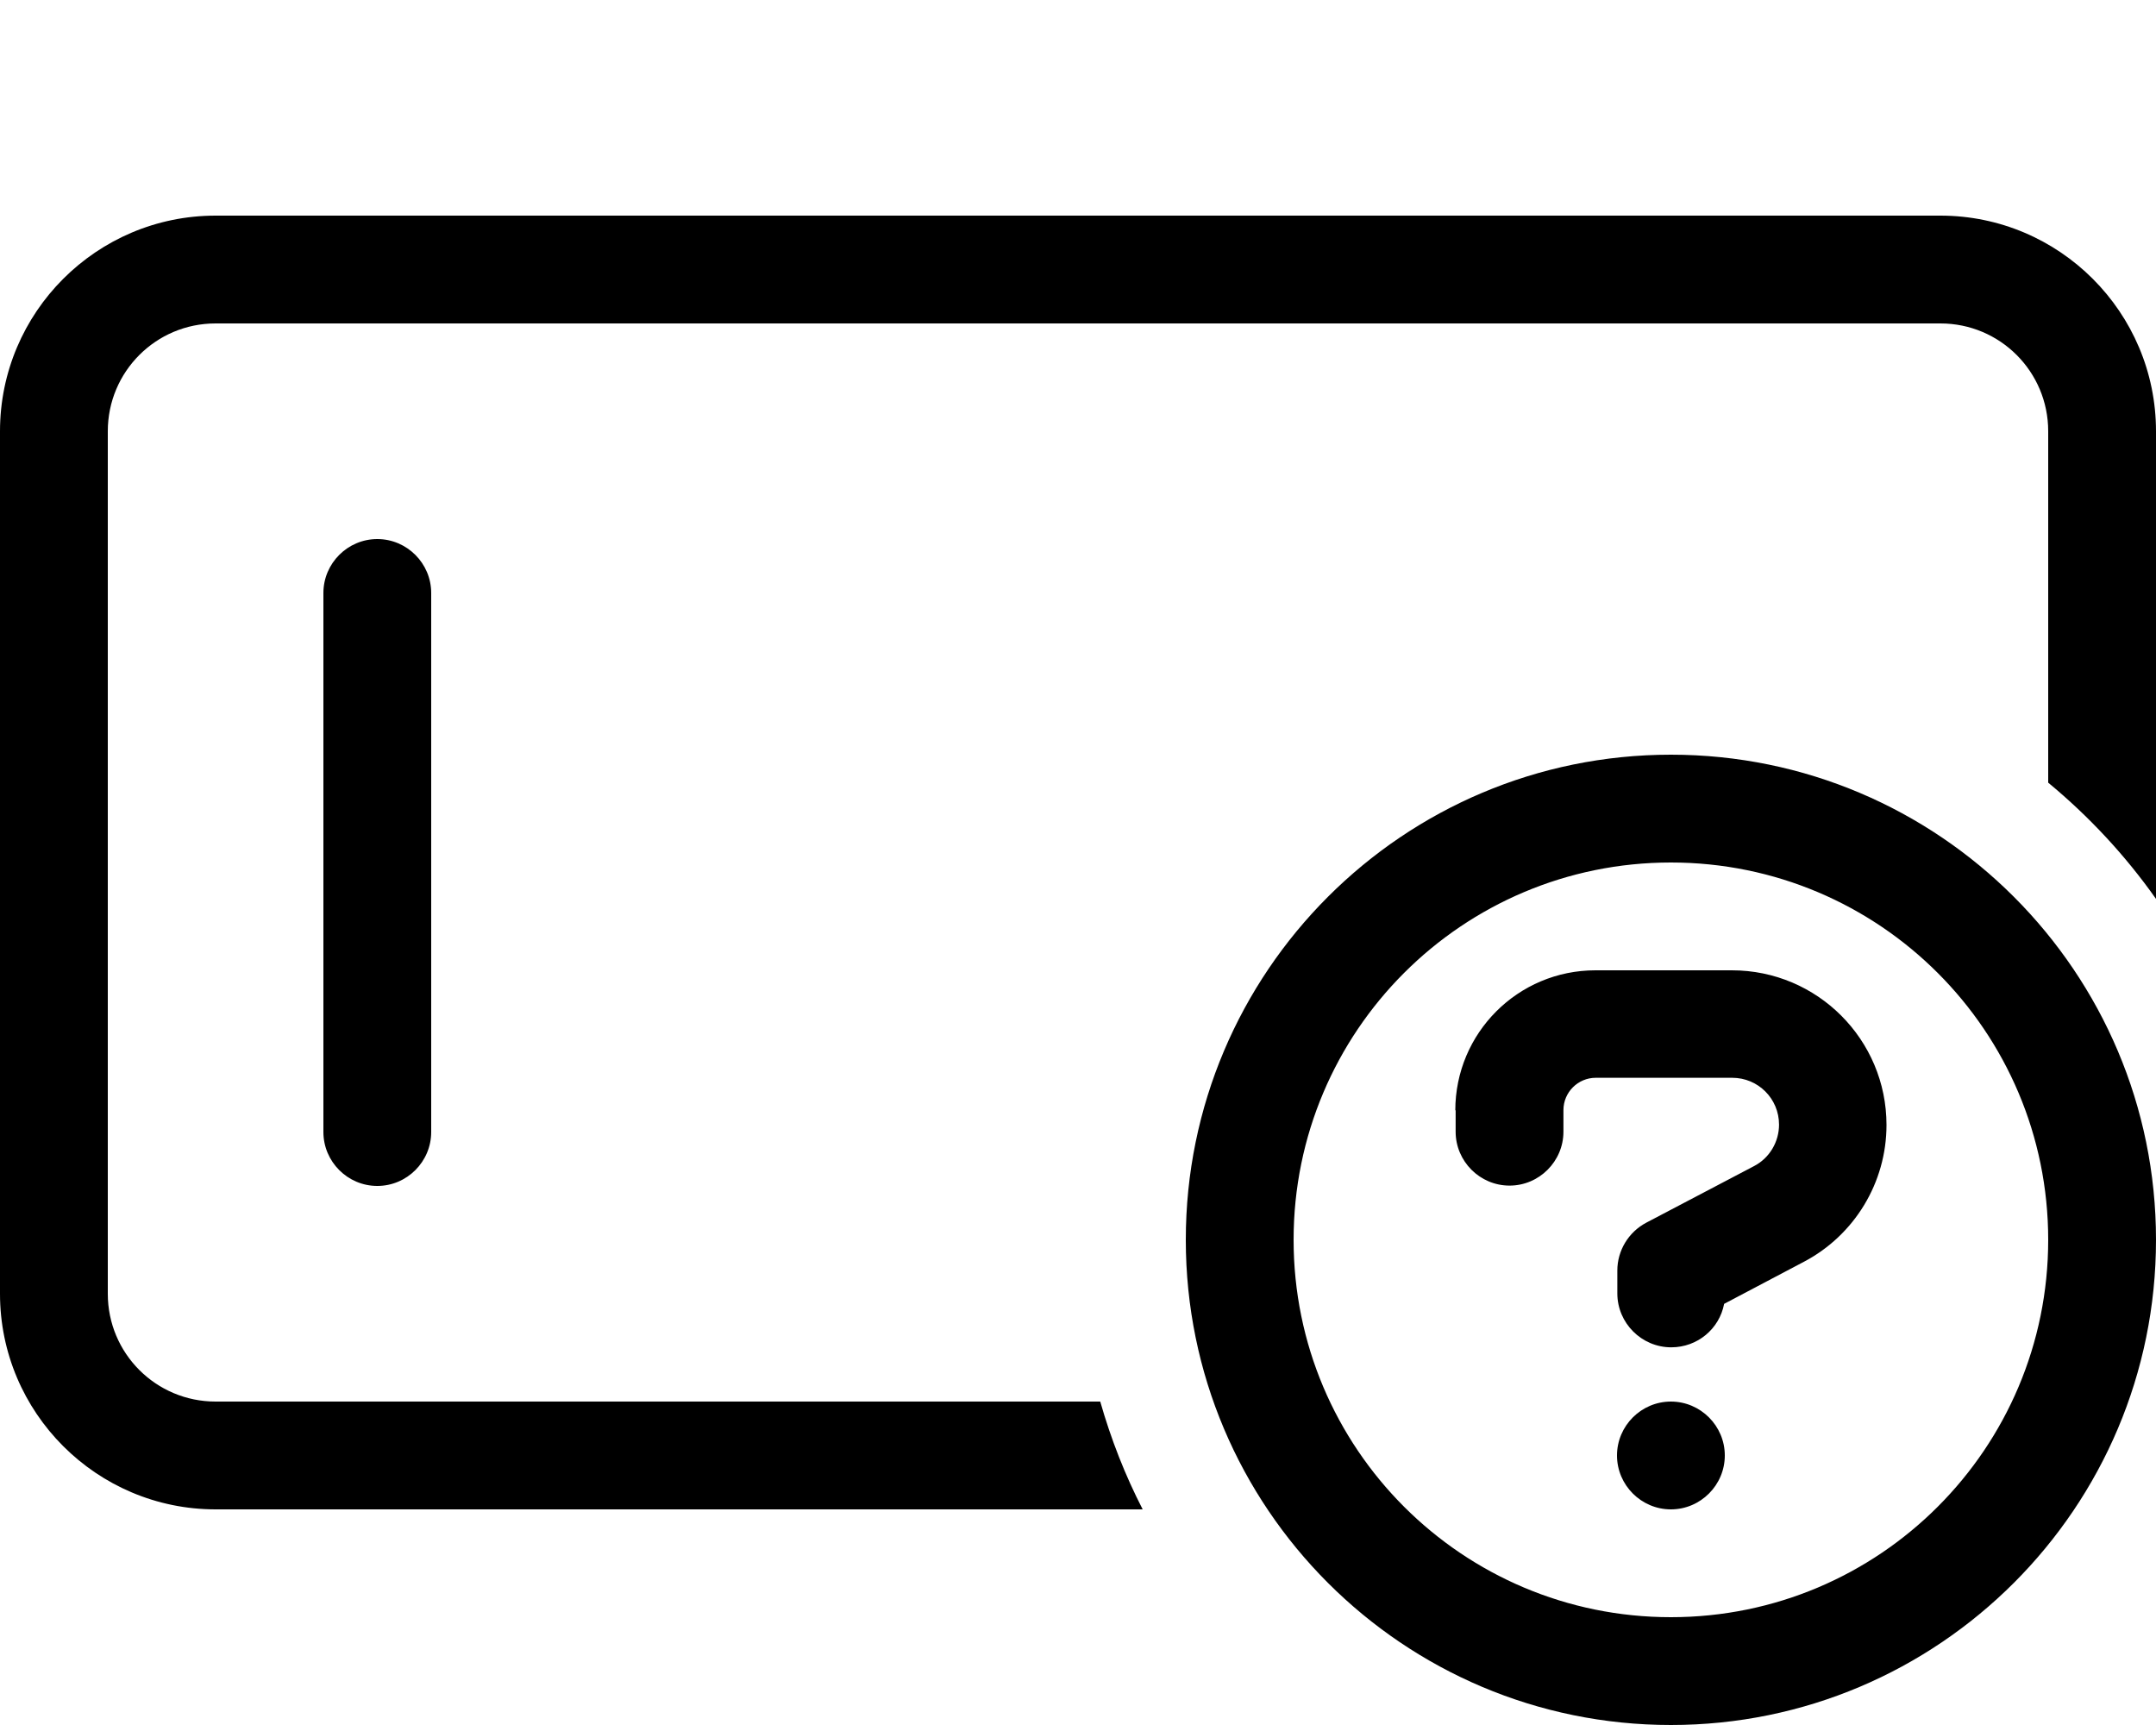
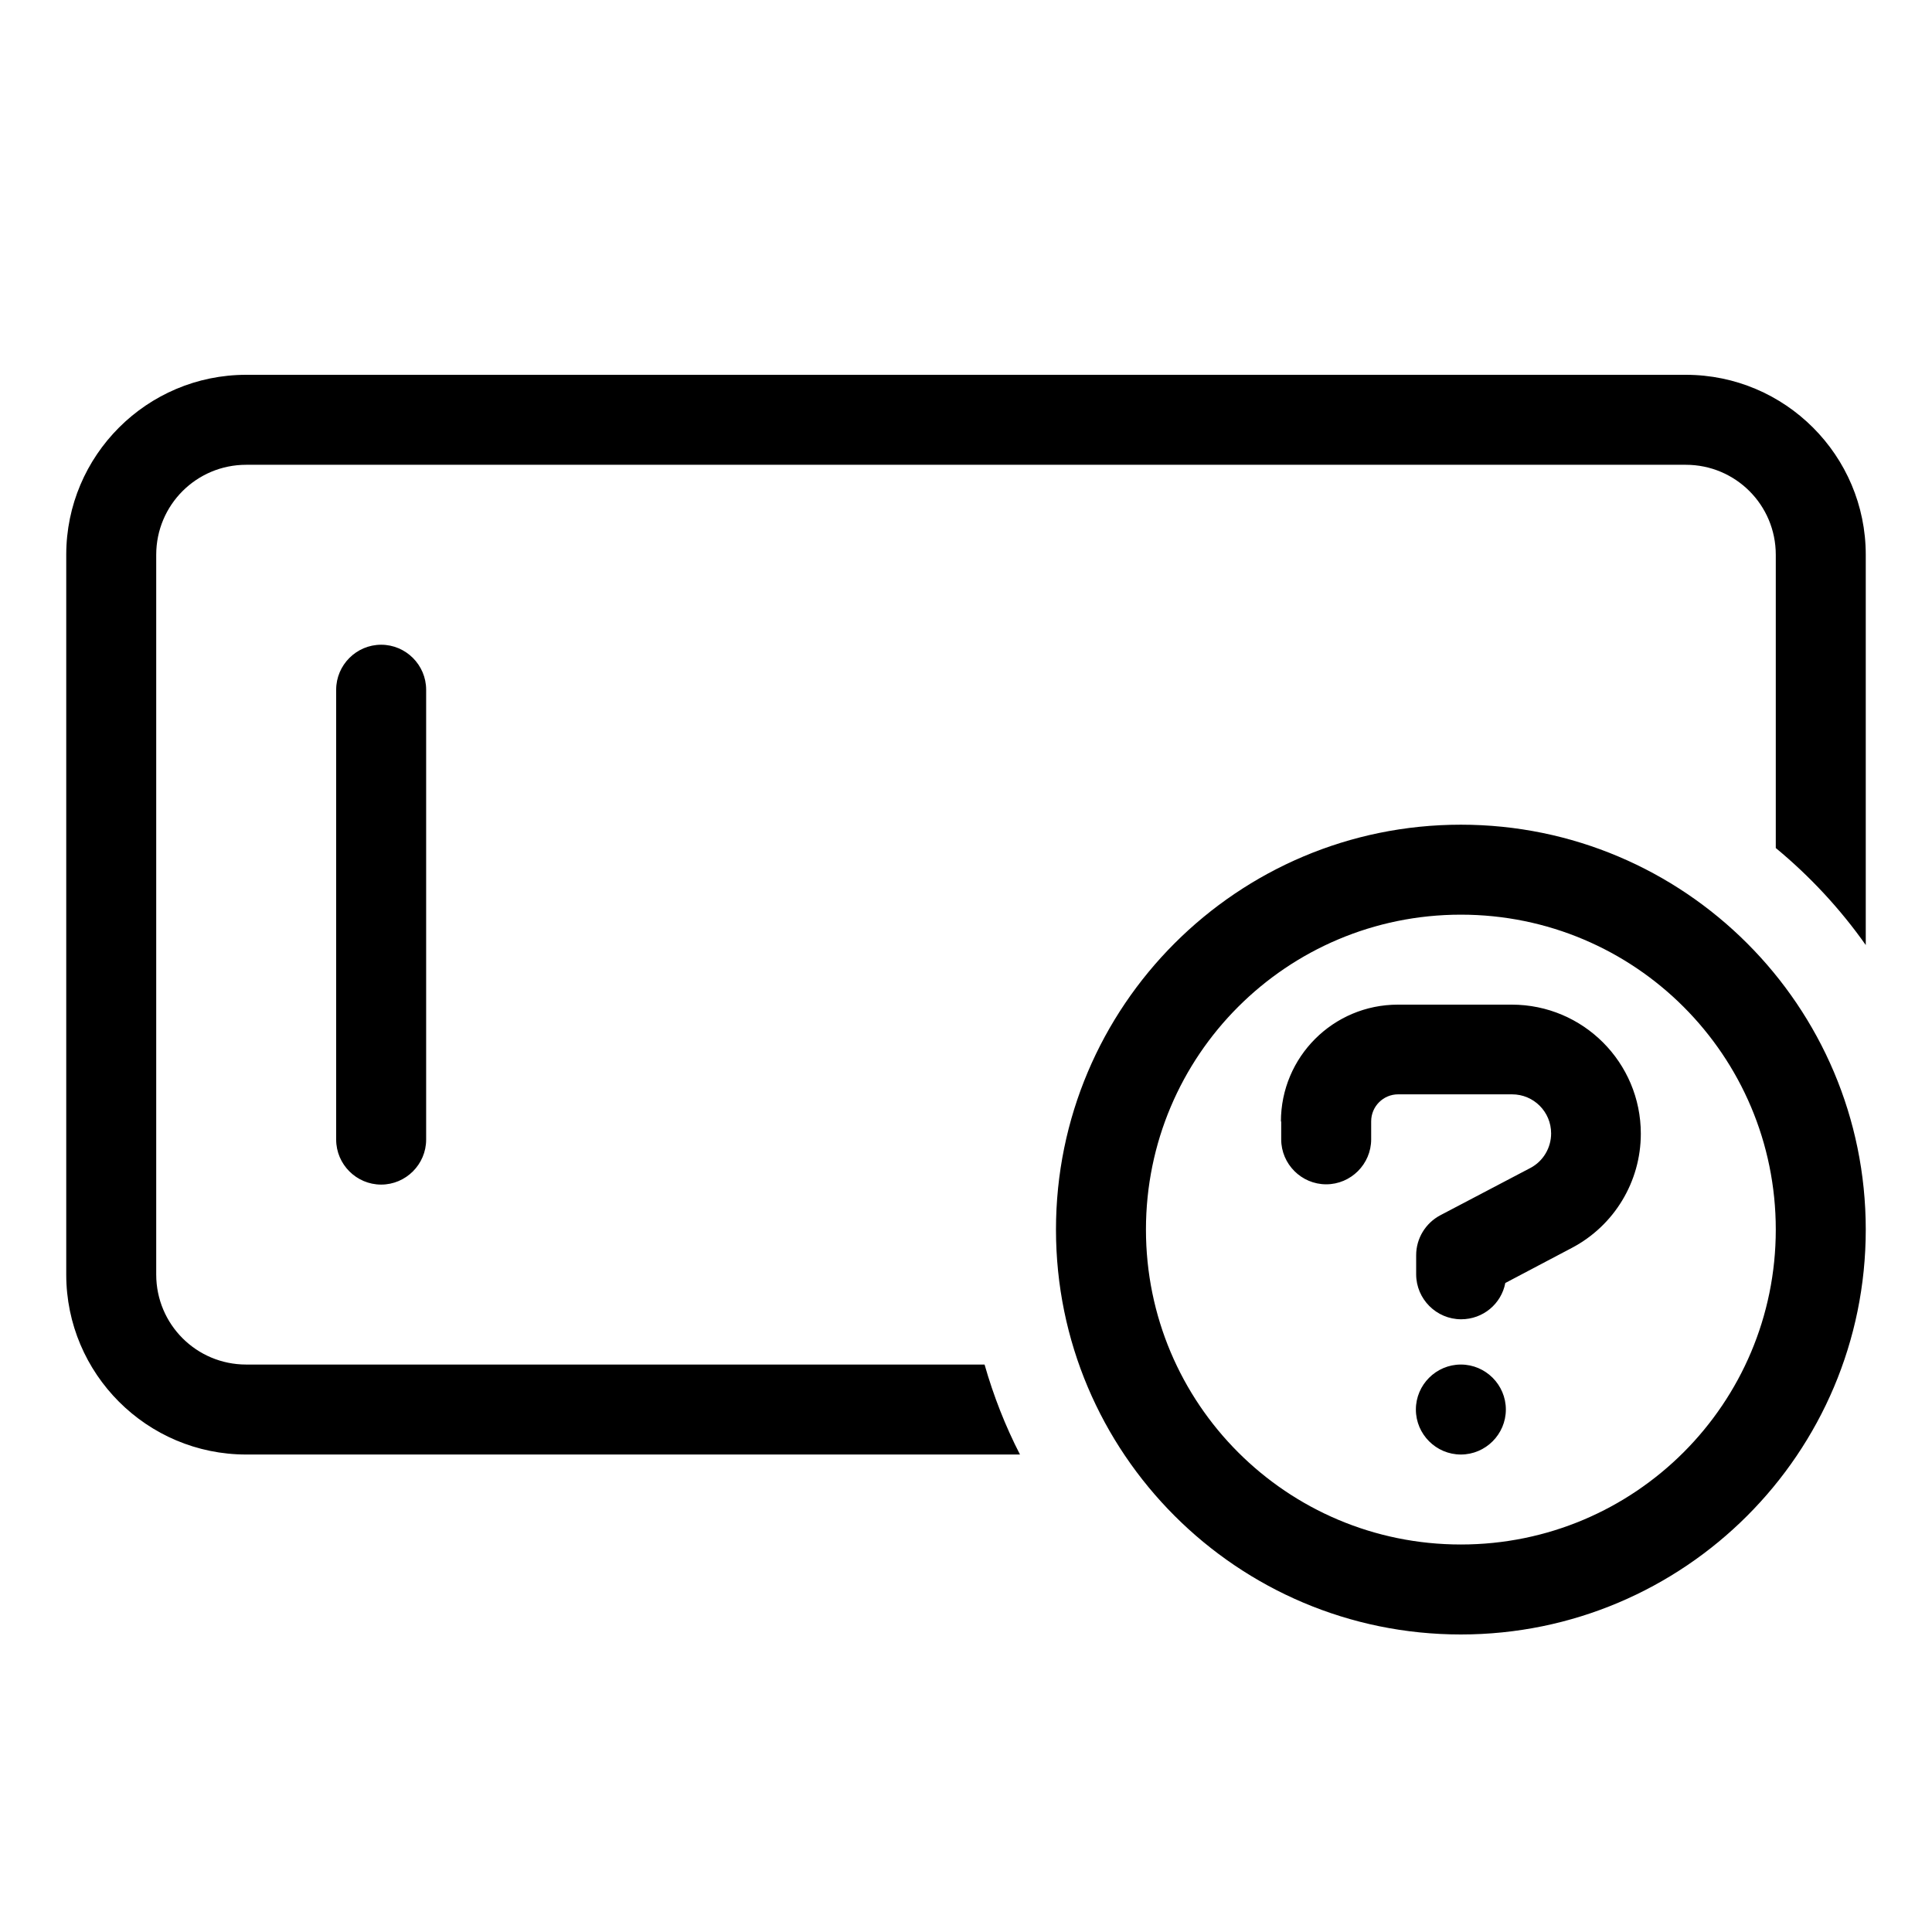
- <svg xmlns="http://www.w3.org/2000/svg" viewBox="0 0 640 512">
-   <path d="M0 128C0 92.7 28.7 64 64 64c170.7 0 341.4 0 512 0c35.3 0 64 28.7 64 64c0 46.3 0 92.5 0 138.8c-9.1-12.9-19.9-24.5-32-34.5c0-34.8 0-69.5 0-104.3c0-17.7-14.3-32-32-32c-170.7 0-341.4 0-512 0c-17.7 0-32 14.3-32 32c0 85.4 0 170.7 0 256c0 17.7 14.3 32 32 32c87.6 0 175.1 0 262.6 0c3.2 11.2 7.4 21.9 12.6 32c-91.7 0-183.5 0-275.2 0c-35.3 0-64-28.7-64-64c0-85.4 0-170.7 0-256zm96 48c0-8.8 7.2-16 16-16s16 7.2 16 16c0 53.3 0 106.7 0 160c0 8.8-7.2 16-16 16s-16-7.2-16-16c0-53.3 0-106.7 0-160zM352 368c0-79.5 64.5-144 144-144s144 64.5 144 144s-64.5 144-144 144s-144-64.5-144-144zm32 0c0 61.9 50.1 112 112 112s112-50.1 112-112s-50.1-112-112-112s-112 50.1-112 112zm48-38.4c0-23 18.6-41.6 41.6-41.6c13.5 0 27 0 40.5 0c25.4 0 45.9 20.6 45.9 45.9c0 17.1-9.5 32.7-24.5 40.6c-7.9 4.2-15.8 8.3-23.7 12.5c-1.4 7.4-7.9 12.9-15.7 12.9c-8.8 0-16-7.2-16-16c0-2.3 0-4.5 0-6.8c0-5.9 3.3-11.4 8.6-14.2c10.7-5.6 21.3-11.2 32-16.8c4.6-2.4 7.4-7.2 7.4-12.3c0-7.7-6.2-13.9-13.9-13.9c-13.5 0-27 0-40.5 0c-5.3 0-9.6 4.3-9.6 9.6c0 2.1 0 4.3 0 6.4c0 8.8-7.2 16-16 16s-16-7.2-16-16l0-6.4zM480 432c0-8.8 7.2-16 16-16s16 7.2 16 16s-7.2 16-16 16s-16-7.2-16-16z" />
+ <svg xmlns="http://www.w3.org/2000/svg" height="500" viewBox="0 0 500 500" width="500">
+   <path d="m0 0h500v500h-500z" fill="none" />
+   <path d="m17.143 143.571c0-25.687 20.884-46.571 46.571-46.571h372.572c25.687 0 46.571 20.884 46.571 46.571v101.002c-6.622-9.387-14.481-17.828-23.286-25.105 0-25.323 0-50.573 0-75.897 0-12.879-10.405-23.285-23.285-23.285-124.215 0-248.43 0-372.572 0-12.88 0-23.285 10.406-23.285 23.285v186.286c0 12.88 10.405 23.286 23.285 23.286h191.089c2.328 8.15 5.385 15.936 9.168 23.286-66.728 0-133.529 0-200.257 0-25.687 0-46.571-20.885-46.571-46.572 0-62.144 0-124.215 0-186.286zm69.857 34.929c0-6.404 5.239-11.643 11.643-11.643 6.403 0 11.643 5.239 11.643 11.643v116.429c0 6.403-5.24 11.642-11.643 11.642-6.404 0-11.643-5.239-11.643-11.642 0-38.786 0-77.644 0-116.429zm186.286 139.714c0-57.85 46.935-104.785 104.785-104.785 57.851 0 104.786 46.935 104.786 104.785 0 57.851-46.935 104.786-104.786 104.786-57.85 0-104.785-46.935-104.785-104.786zm23.285 0c0 45.044 36.457 81.5 81.5 81.5 45.044 0 81.5-36.456 81.5-81.5 0-45.043-36.456-81.5-81.5-81.5-45.043 0-81.5 36.457-81.5 81.5zm34.929-27.943c0-16.736 13.535-30.271 30.271-30.271h29.471c18.483 0 33.401 14.99 33.401 33.4 0 12.444-6.913 23.796-17.828 29.544-5.749 3.056-11.498 6.04-17.246 9.096-1.019 5.385-5.749 9.387-11.425 9.387-6.403 0-11.643-5.239-11.643-11.643 0-1.673 0-3.274 0-4.948 0-4.293 2.402-8.295 6.258-10.333 7.787-4.075 15.5-8.15 23.286-12.225 3.347-1.746 5.385-5.239 5.385-8.95 0-5.603-4.512-10.115-10.115-10.115-9.823 0-19.647 0-29.471 0-3.857 0-6.986 3.129-6.986 6.986v4.657c0 6.403-5.239 11.643-11.642 11.643-6.404 0-11.643-5.24-11.643-11.643v-4.657zm34.929 74.515c0-6.404 5.239-11.643 11.642-11.643 6.404 0 11.643 5.239 11.643 11.643 0 6.403-5.239 11.643-11.643 11.643-6.403 0-11.642-5.24-11.642-11.643z" />
</svg>
